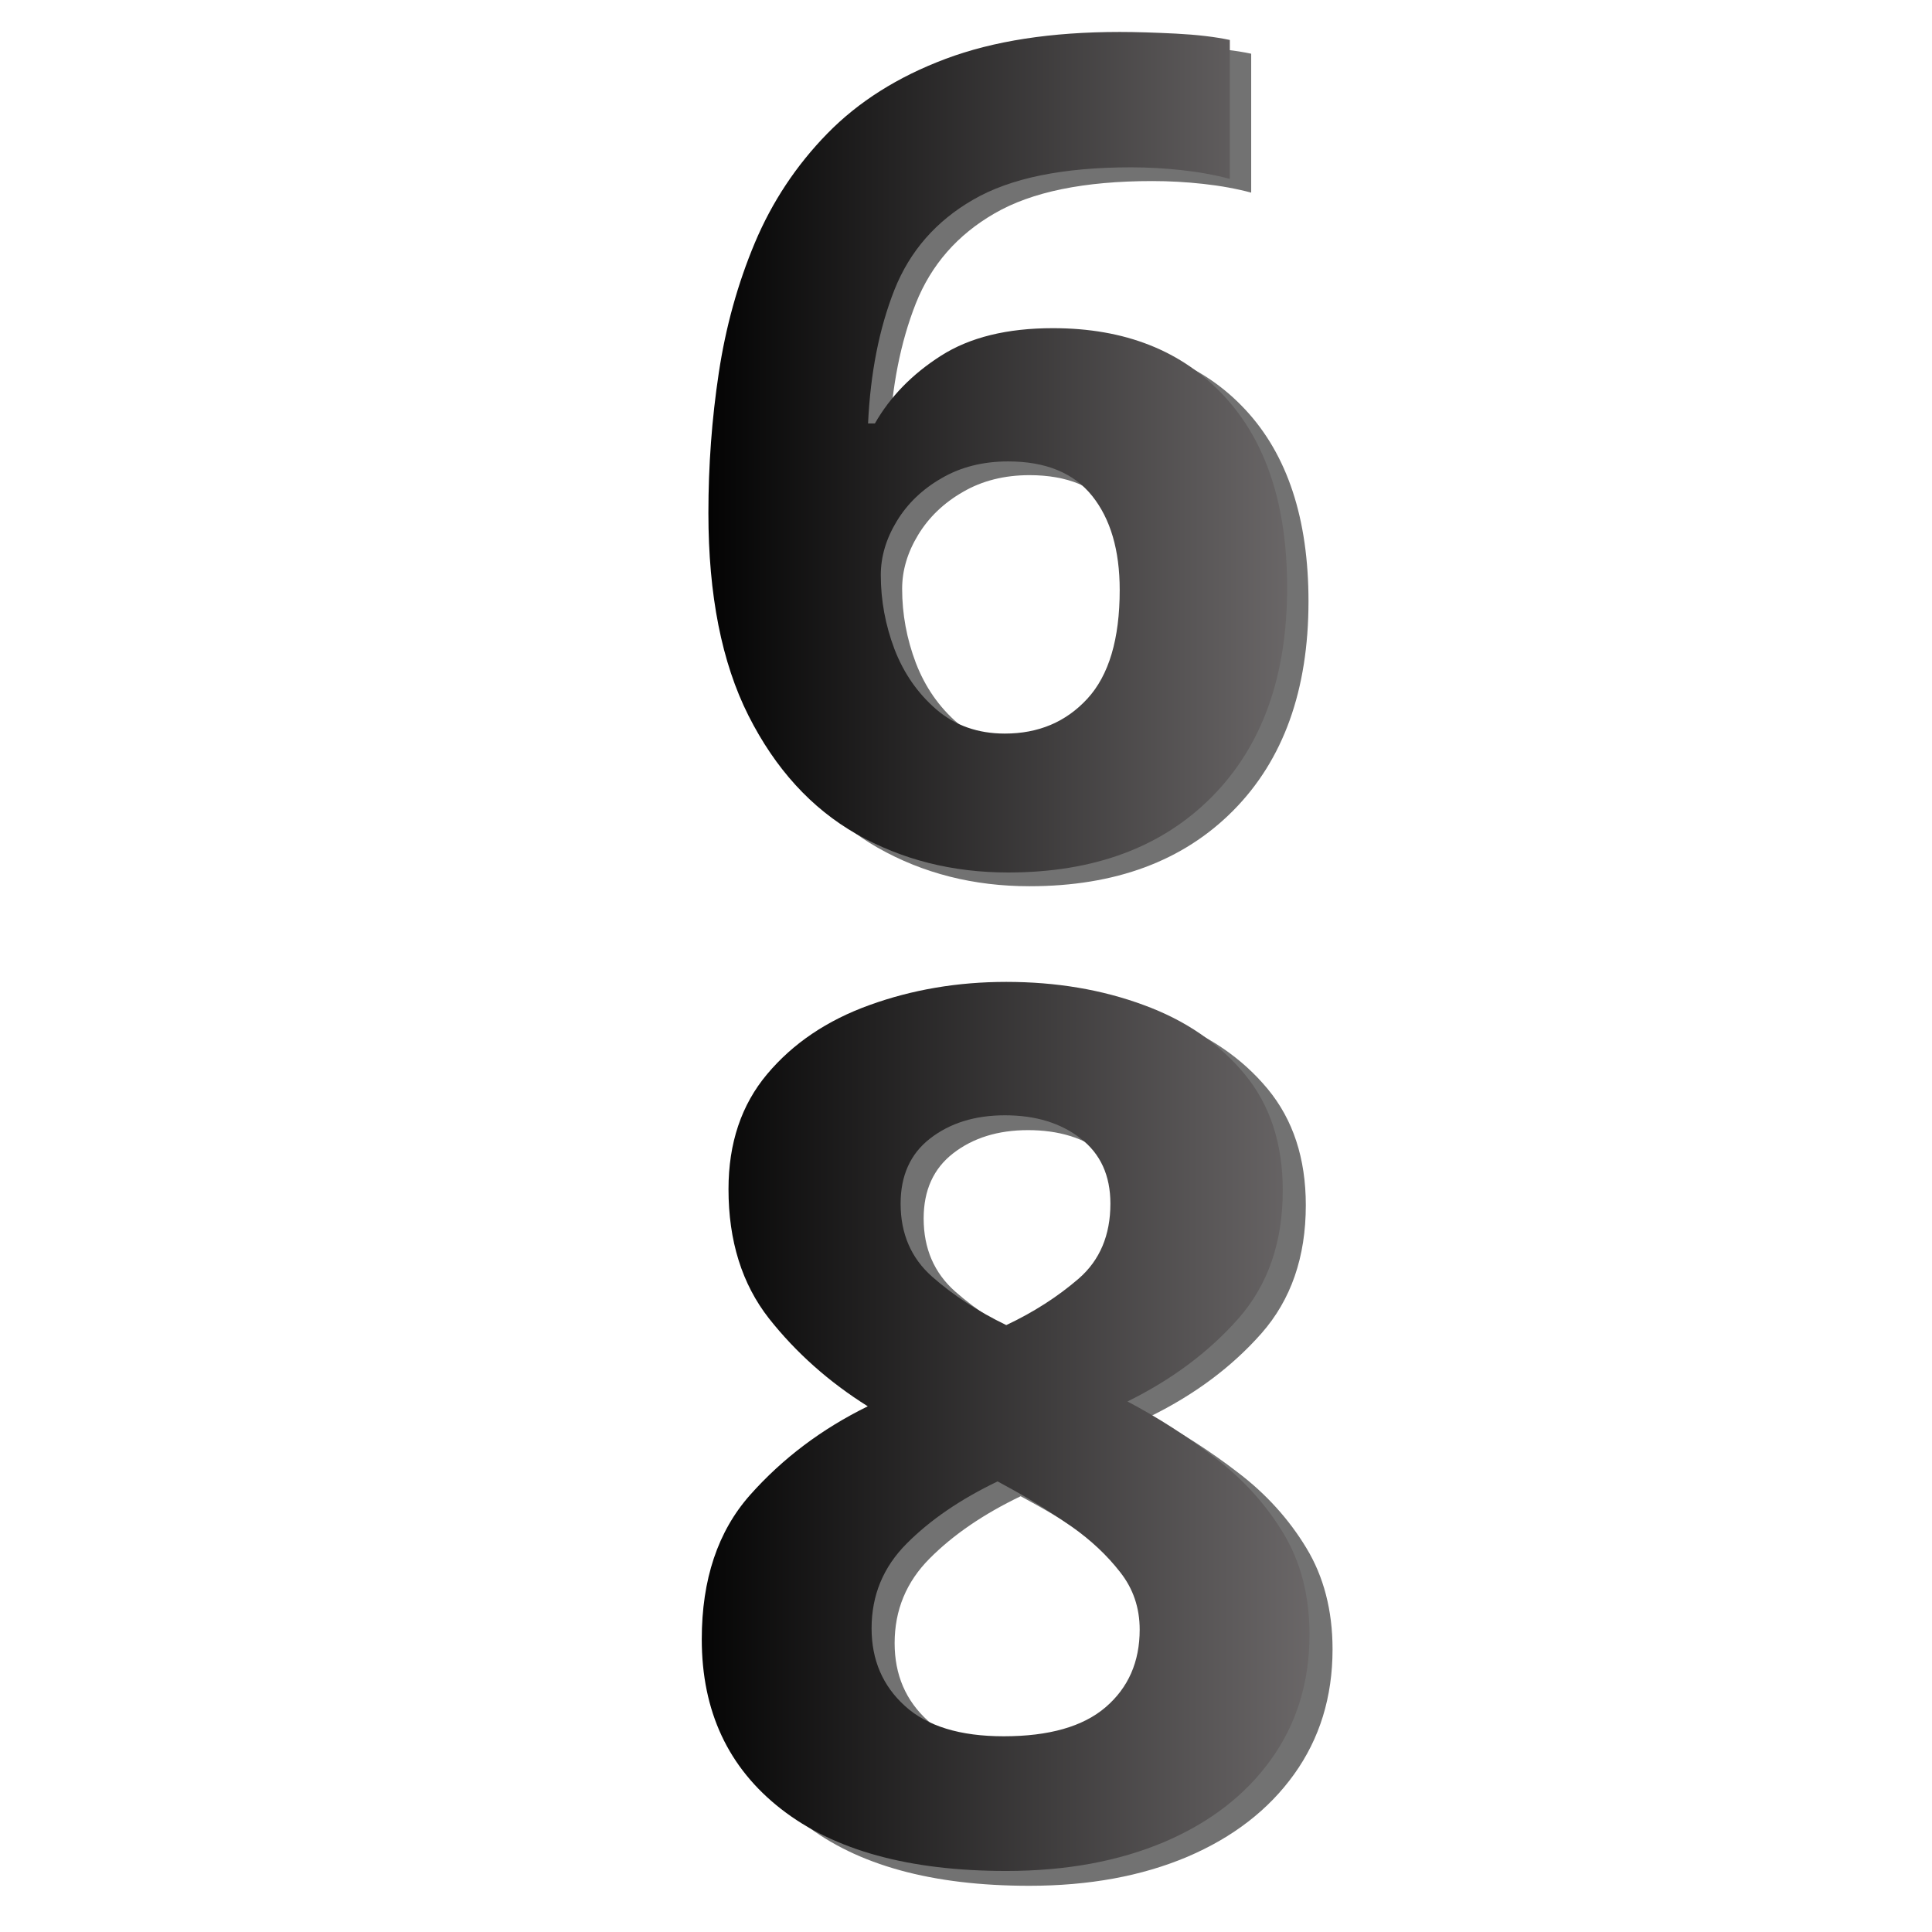
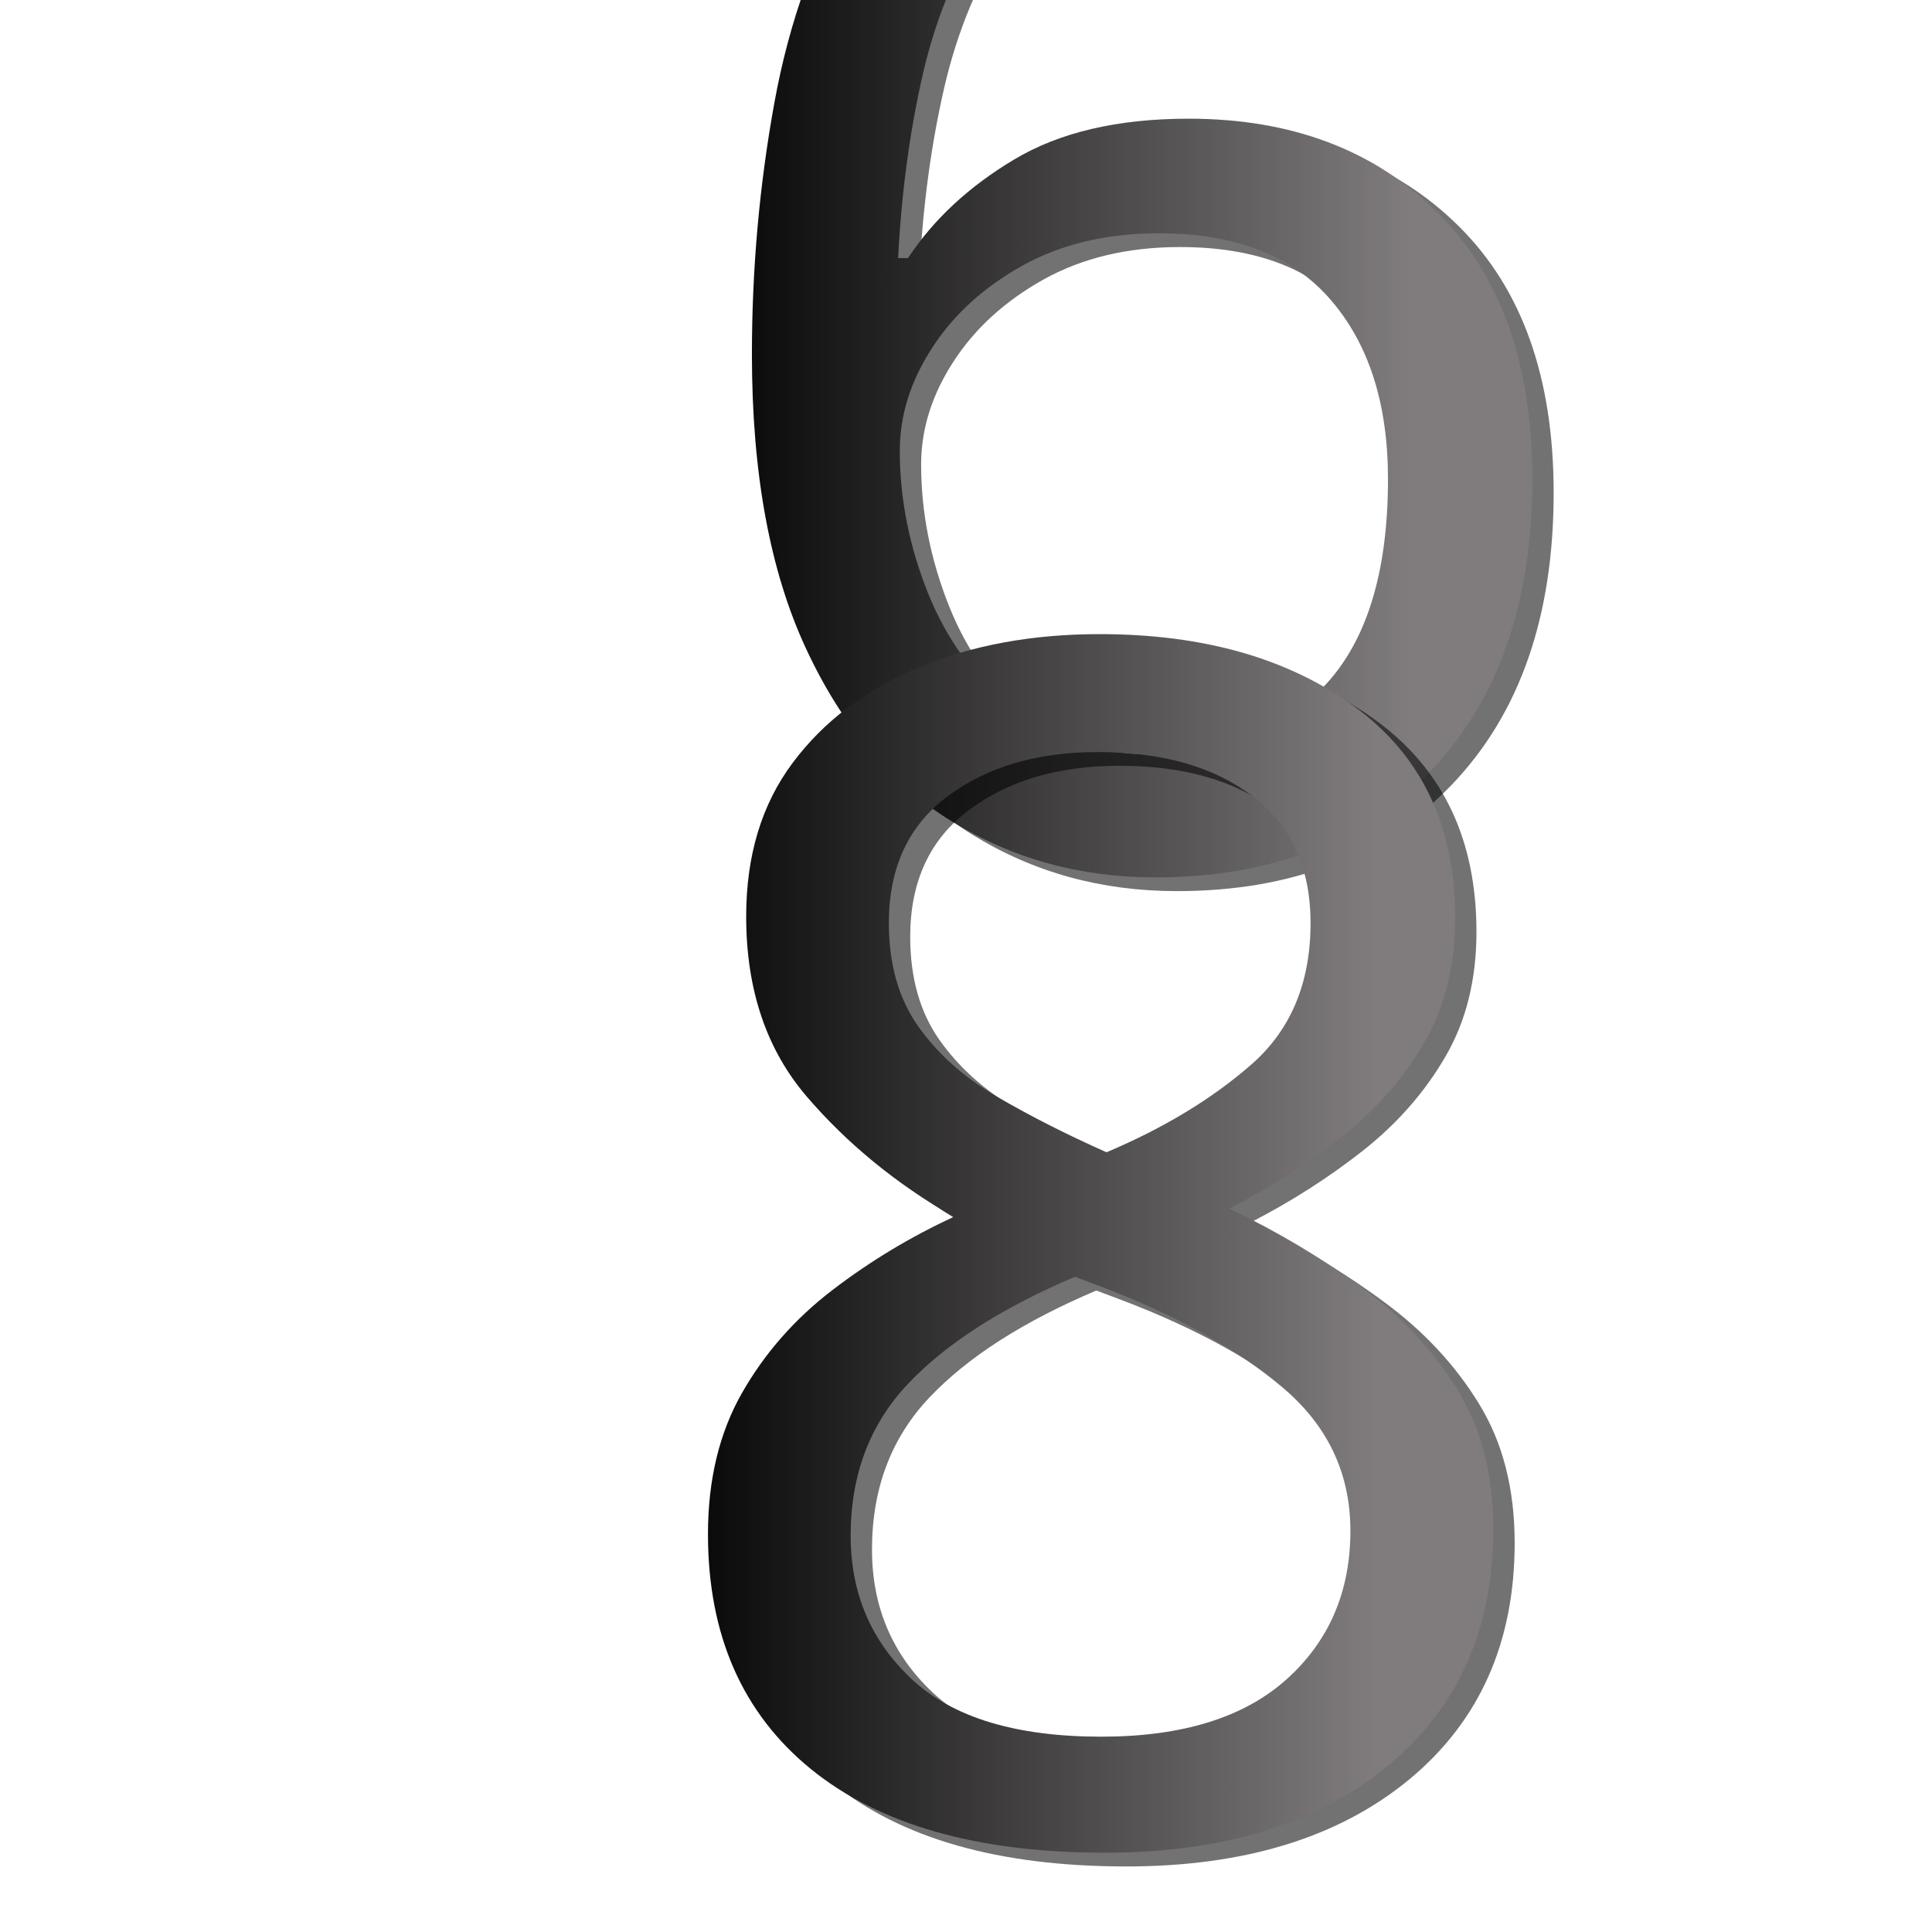
<svg xmlns="http://www.w3.org/2000/svg" xmlns:xlink="http://www.w3.org/1999/xlink" width="128" height="128" id="svg2" version="1.0">
  <defs id="defs4">
    <linearGradient id="linearGradient3155">
      <stop style="stop-color:#000000;stop-opacity:1;" offset="0" id="stop3157" />
      <stop style="stop-color:#807c7d;stop-opacity:1;" offset="1" id="stop3159" />
    </linearGradient>
    <linearGradient xlink:href="#linearGradient3155" id="linearGradient3161" x1="40.109" y1="97.434" x2="87.582" y2="97.434" gradientUnits="userSpaceOnUse" gradientTransform="translate(7.495194,0)" />
    <linearGradient xlink:href="#linearGradient3155" id="linearGradient3163" x1="41.563" y1="30.609" x2="89.887" y2="30.609" gradientUnits="userSpaceOnUse" gradientTransform="translate(5.649306,0)" />
    <linearGradient xlink:href="#linearGradient3155" id="linearGradient11071" gradientUnits="userSpaceOnUse" gradientTransform="translate(7.495194,0)" x1="40.109" y1="97.434" x2="87.582" y2="97.434" />
    <linearGradient xlink:href="#linearGradient3155" id="linearGradient11073" gradientUnits="userSpaceOnUse" gradientTransform="translate(5.649306,0)" x1="41.563" y1="30.609" x2="89.887" y2="30.609" />
+     <linearGradient xlink:href="#linearGradient3155" id="linearGradient3052" gradientUnits="userSpaceOnUse" gradientTransform="translate(5.649306,0)" x1="41.563" y1="30.609" x2="89.887" y2="30.609" />
  </defs>
  <g id="layer1">
-     <g id="g11059" transform="translate(-1.711363,0)">
+     <g id="g11059" transform="translate(-2.218861,0)">
      <text id="text3165" y="57.947" x="47.401" style="font-size:76.07px;font-style:normal;font-weight:bold;text-align:justify;text-anchor:start;fill:#000000;fill-opacity:0.552;stroke:none;stroke-width:1px;stroke-linecap:butt;stroke-linejoin:miter;stroke-opacity:1;font-family:Book Antiqua" xml:space="preserve">
-         <tspan style="font-weight:bold;fill:#000000;fill-opacity:0.552" y="57.947" x="47.401" id="tspan3167">6</tspan>
+         <tspan style="font-size:110px;font-style:normal;font-variant:normal;font-weight:normal;font-stretch:normal;fill:#000000;fill-opacity:0.552;font-family:Emmentaler;-inkscape-font-specification:Emmentaler" y="57.947" x="47.401" id="tspan3167">6</tspan>
      </text>
      <text id="text2176" y="57.037" x="45.987" style="font-size:76.07px;font-style:normal;font-weight:bold;text-align:justify;text-anchor:start;fill:url(#linearGradient11073);fill-opacity:1;stroke:none;stroke-width:1px;stroke-linecap:butt;stroke-linejoin:miter;stroke-opacity:1;font-family:Book Antiqua" xml:space="preserve">
-         <tspan style="font-weight:bold;fill:url(#linearGradient11073);fill-opacity:1" y="57.037" x="45.987" id="tspan2178">6</tspan>
+         <tspan style="font-size:110px;font-style:normal;font-variant:normal;font-weight:normal;font-stretch:normal;fill:url(#linearGradient11073);fill-opacity:1;font-family:Emmentaler;-inkscape-font-specification:Emmentaler" y="57.037" x="45.987" id="tspan2178">6</tspan>
      </text>
    </g>
-     <g id="g11065" transform="matrix(1.07956,0,0,1.07956,-7.167974,-9.960041)">
-       <text id="text3169" y="124.207" x="48.51" style="font-size:74.444px;font-style:normal;font-weight:bold;text-align:justify;text-anchor:start;fill:#000000;fill-opacity:0.552;stroke:none;stroke-width:1px;stroke-linecap:butt;stroke-linejoin:miter;stroke-opacity:1;font-family:Book Antiqua" xml:space="preserve">
-         <tspan style="font-weight:bold;fill:#000000;fill-opacity:0.552" y="124.207" x="48.51" id="tspan3171">8</tspan>
+     <g id="g3042" transform="translate(-4.473861,64.61818)">
+       <text id="text3044" y="57.947" x="47.401" style="font-size:76.07px;font-style:normal;font-weight:bold;text-align:justify;text-anchor:start;fill:#000000;fill-opacity:0.552;stroke:none;stroke-width:1px;stroke-linecap:butt;stroke-linejoin:miter;stroke-opacity:1;font-family:Book Antiqua" xml:space="preserve">
+         <tspan style="font-size:110px;font-style:normal;font-variant:normal;font-weight:normal;font-stretch:normal;fill:#000000;fill-opacity:0.552;font-family:Emmentaler;-inkscape-font-specification:Emmentaler" y="57.947" x="47.401" id="tspan3046">8</tspan>
      </text>
-       <text id="text2180" y="123.297" x="47.096" style="font-size:74.444px;font-style:normal;font-weight:bold;text-align:justify;text-anchor:start;fill:url(#linearGradient11071);fill-opacity:1;stroke:none;stroke-width:1px;stroke-linecap:butt;stroke-linejoin:miter;stroke-opacity:1;font-family:Book Antiqua" xml:space="preserve">
-         <tspan style="font-weight:bold;fill:url(#linearGradient11071);fill-opacity:1" y="123.297" x="47.096" id="tspan2182">8</tspan>
+       <text id="text3048" y="57.037" x="45.987" style="font-size:76.07px;font-style:normal;font-weight:bold;text-align:justify;text-anchor:start;fill:url(#linearGradient3052);fill-opacity:1;stroke:none;stroke-width:1px;stroke-linecap:butt;stroke-linejoin:miter;stroke-opacity:1;font-family:Book Antiqua" xml:space="preserve">
+         <tspan style="font-size:110px;font-style:normal;font-variant:normal;font-weight:normal;font-stretch:normal;fill:url(#linearGradient3052);fill-opacity:1;font-family:Emmentaler;-inkscape-font-specification:Emmentaler" y="57.037" x="45.987" id="tspan3050">8</tspan>
      </text>
    </g>
  </g>
</svg>
